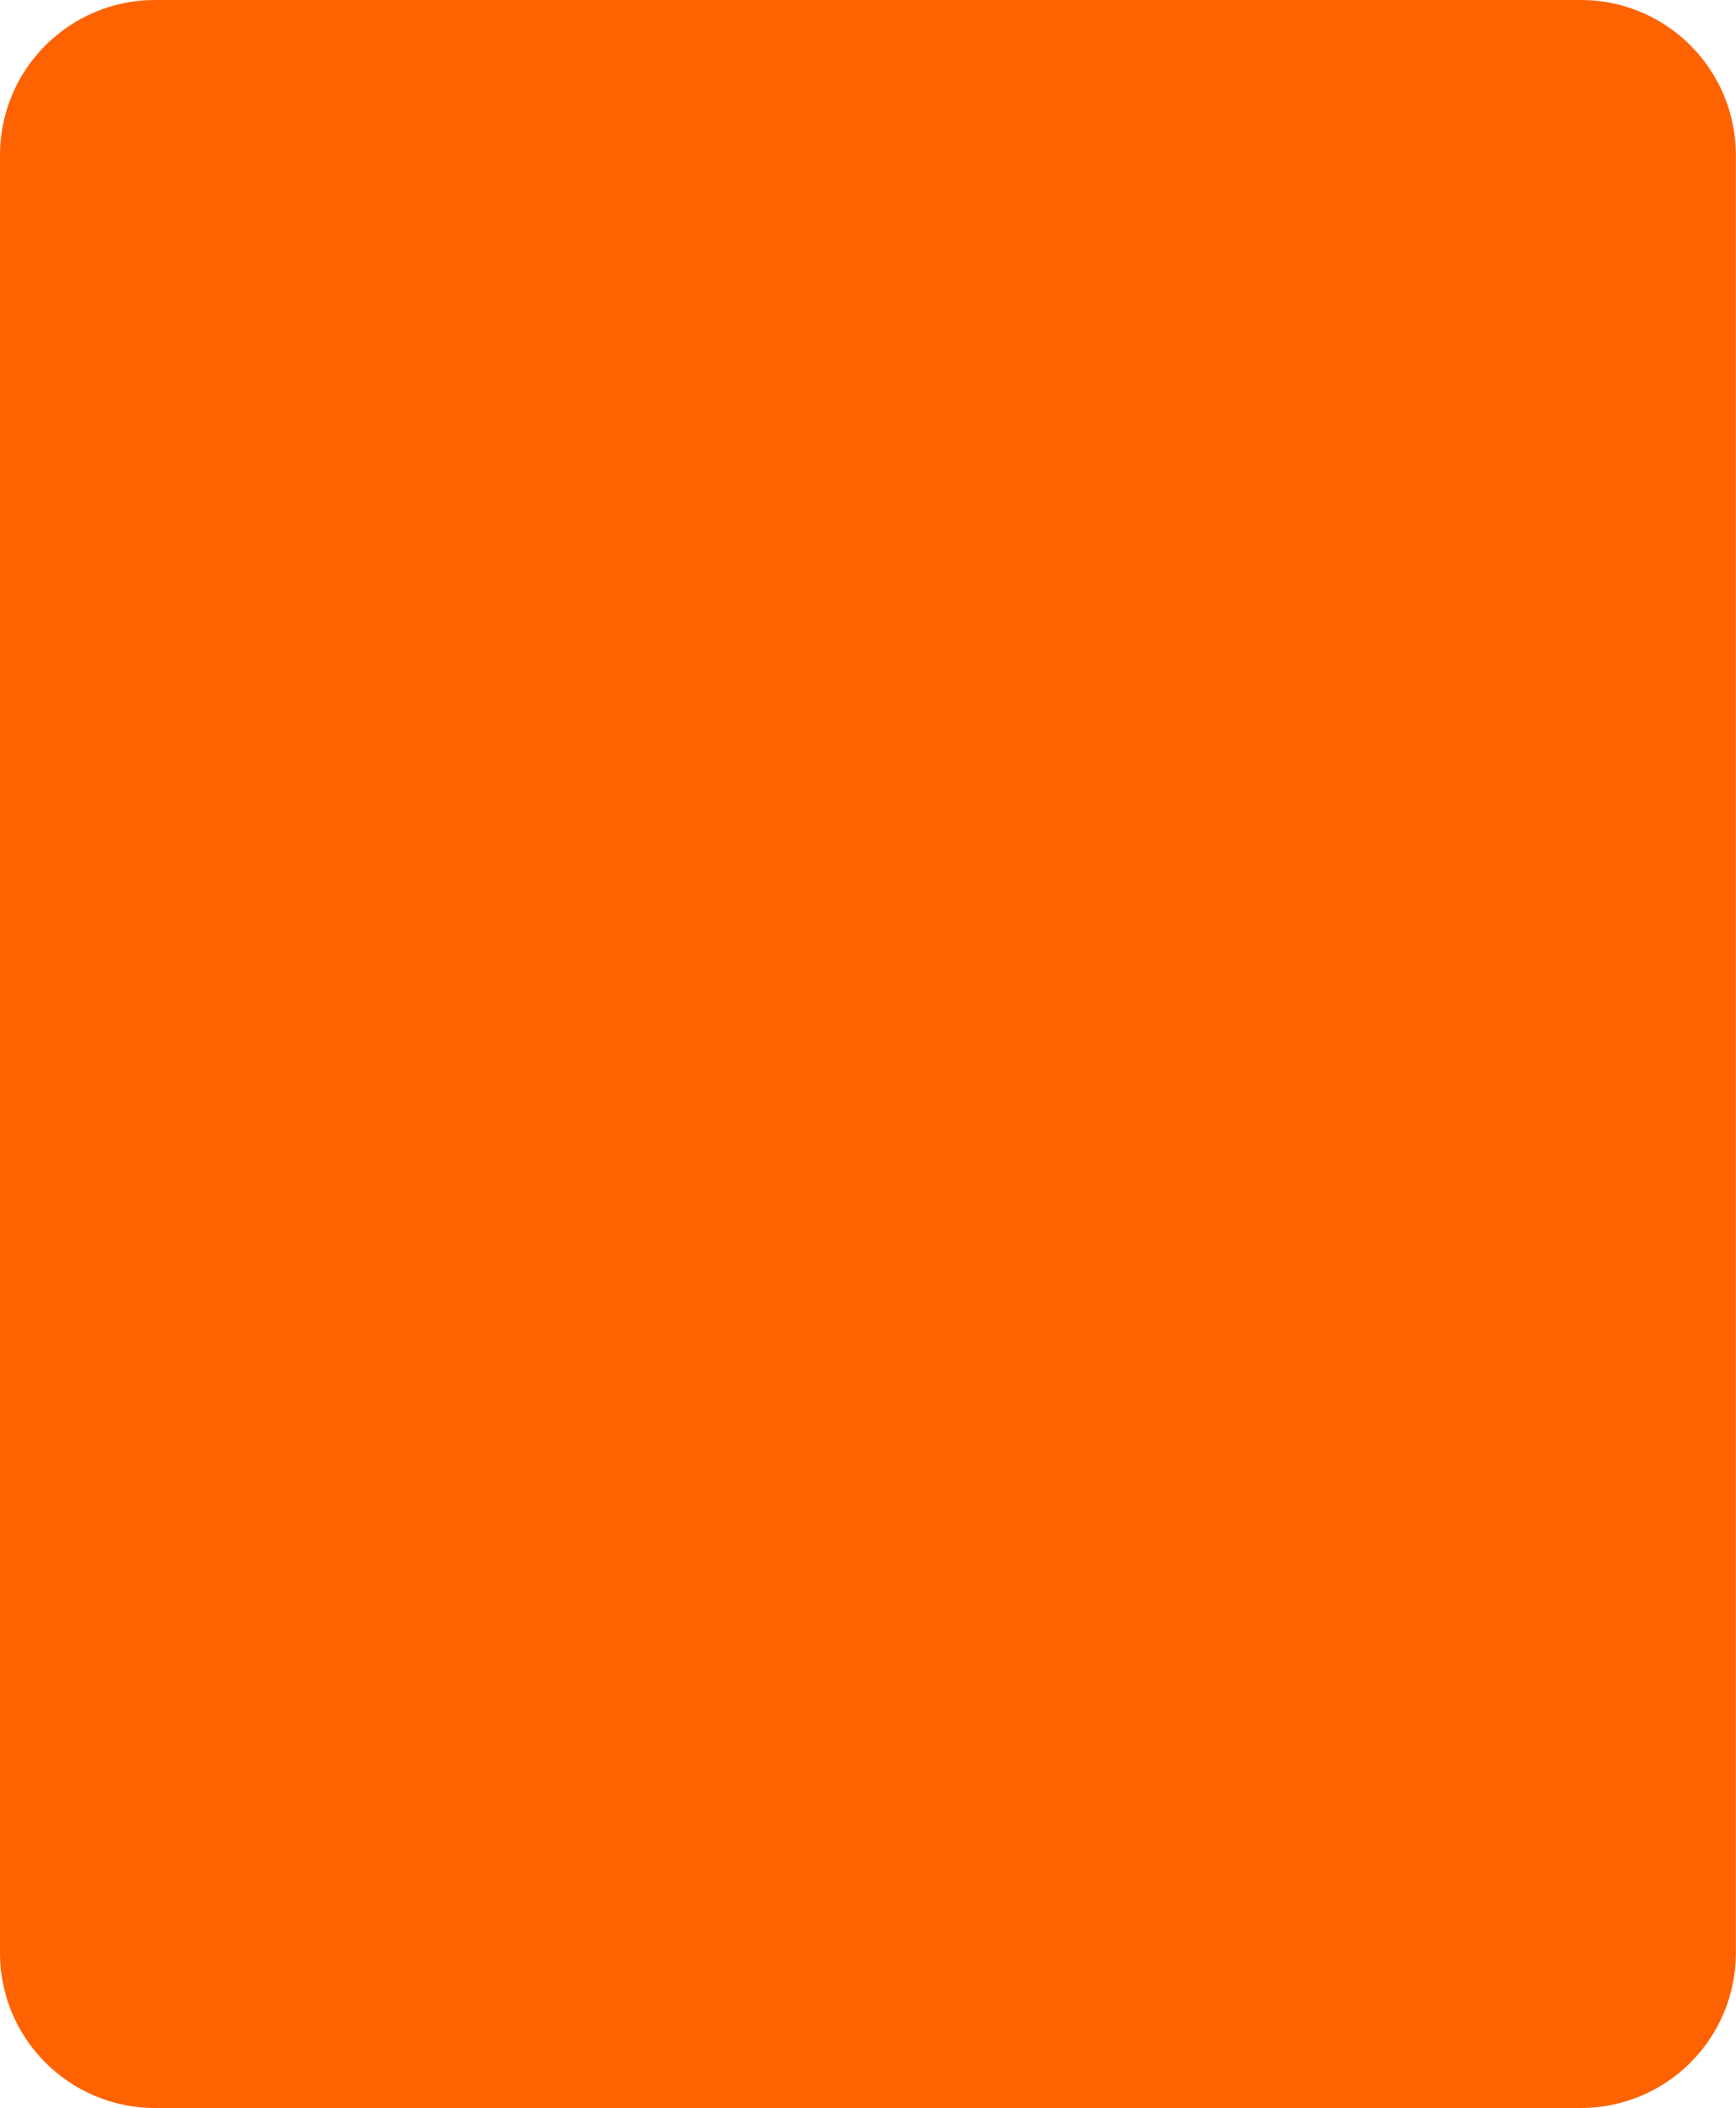
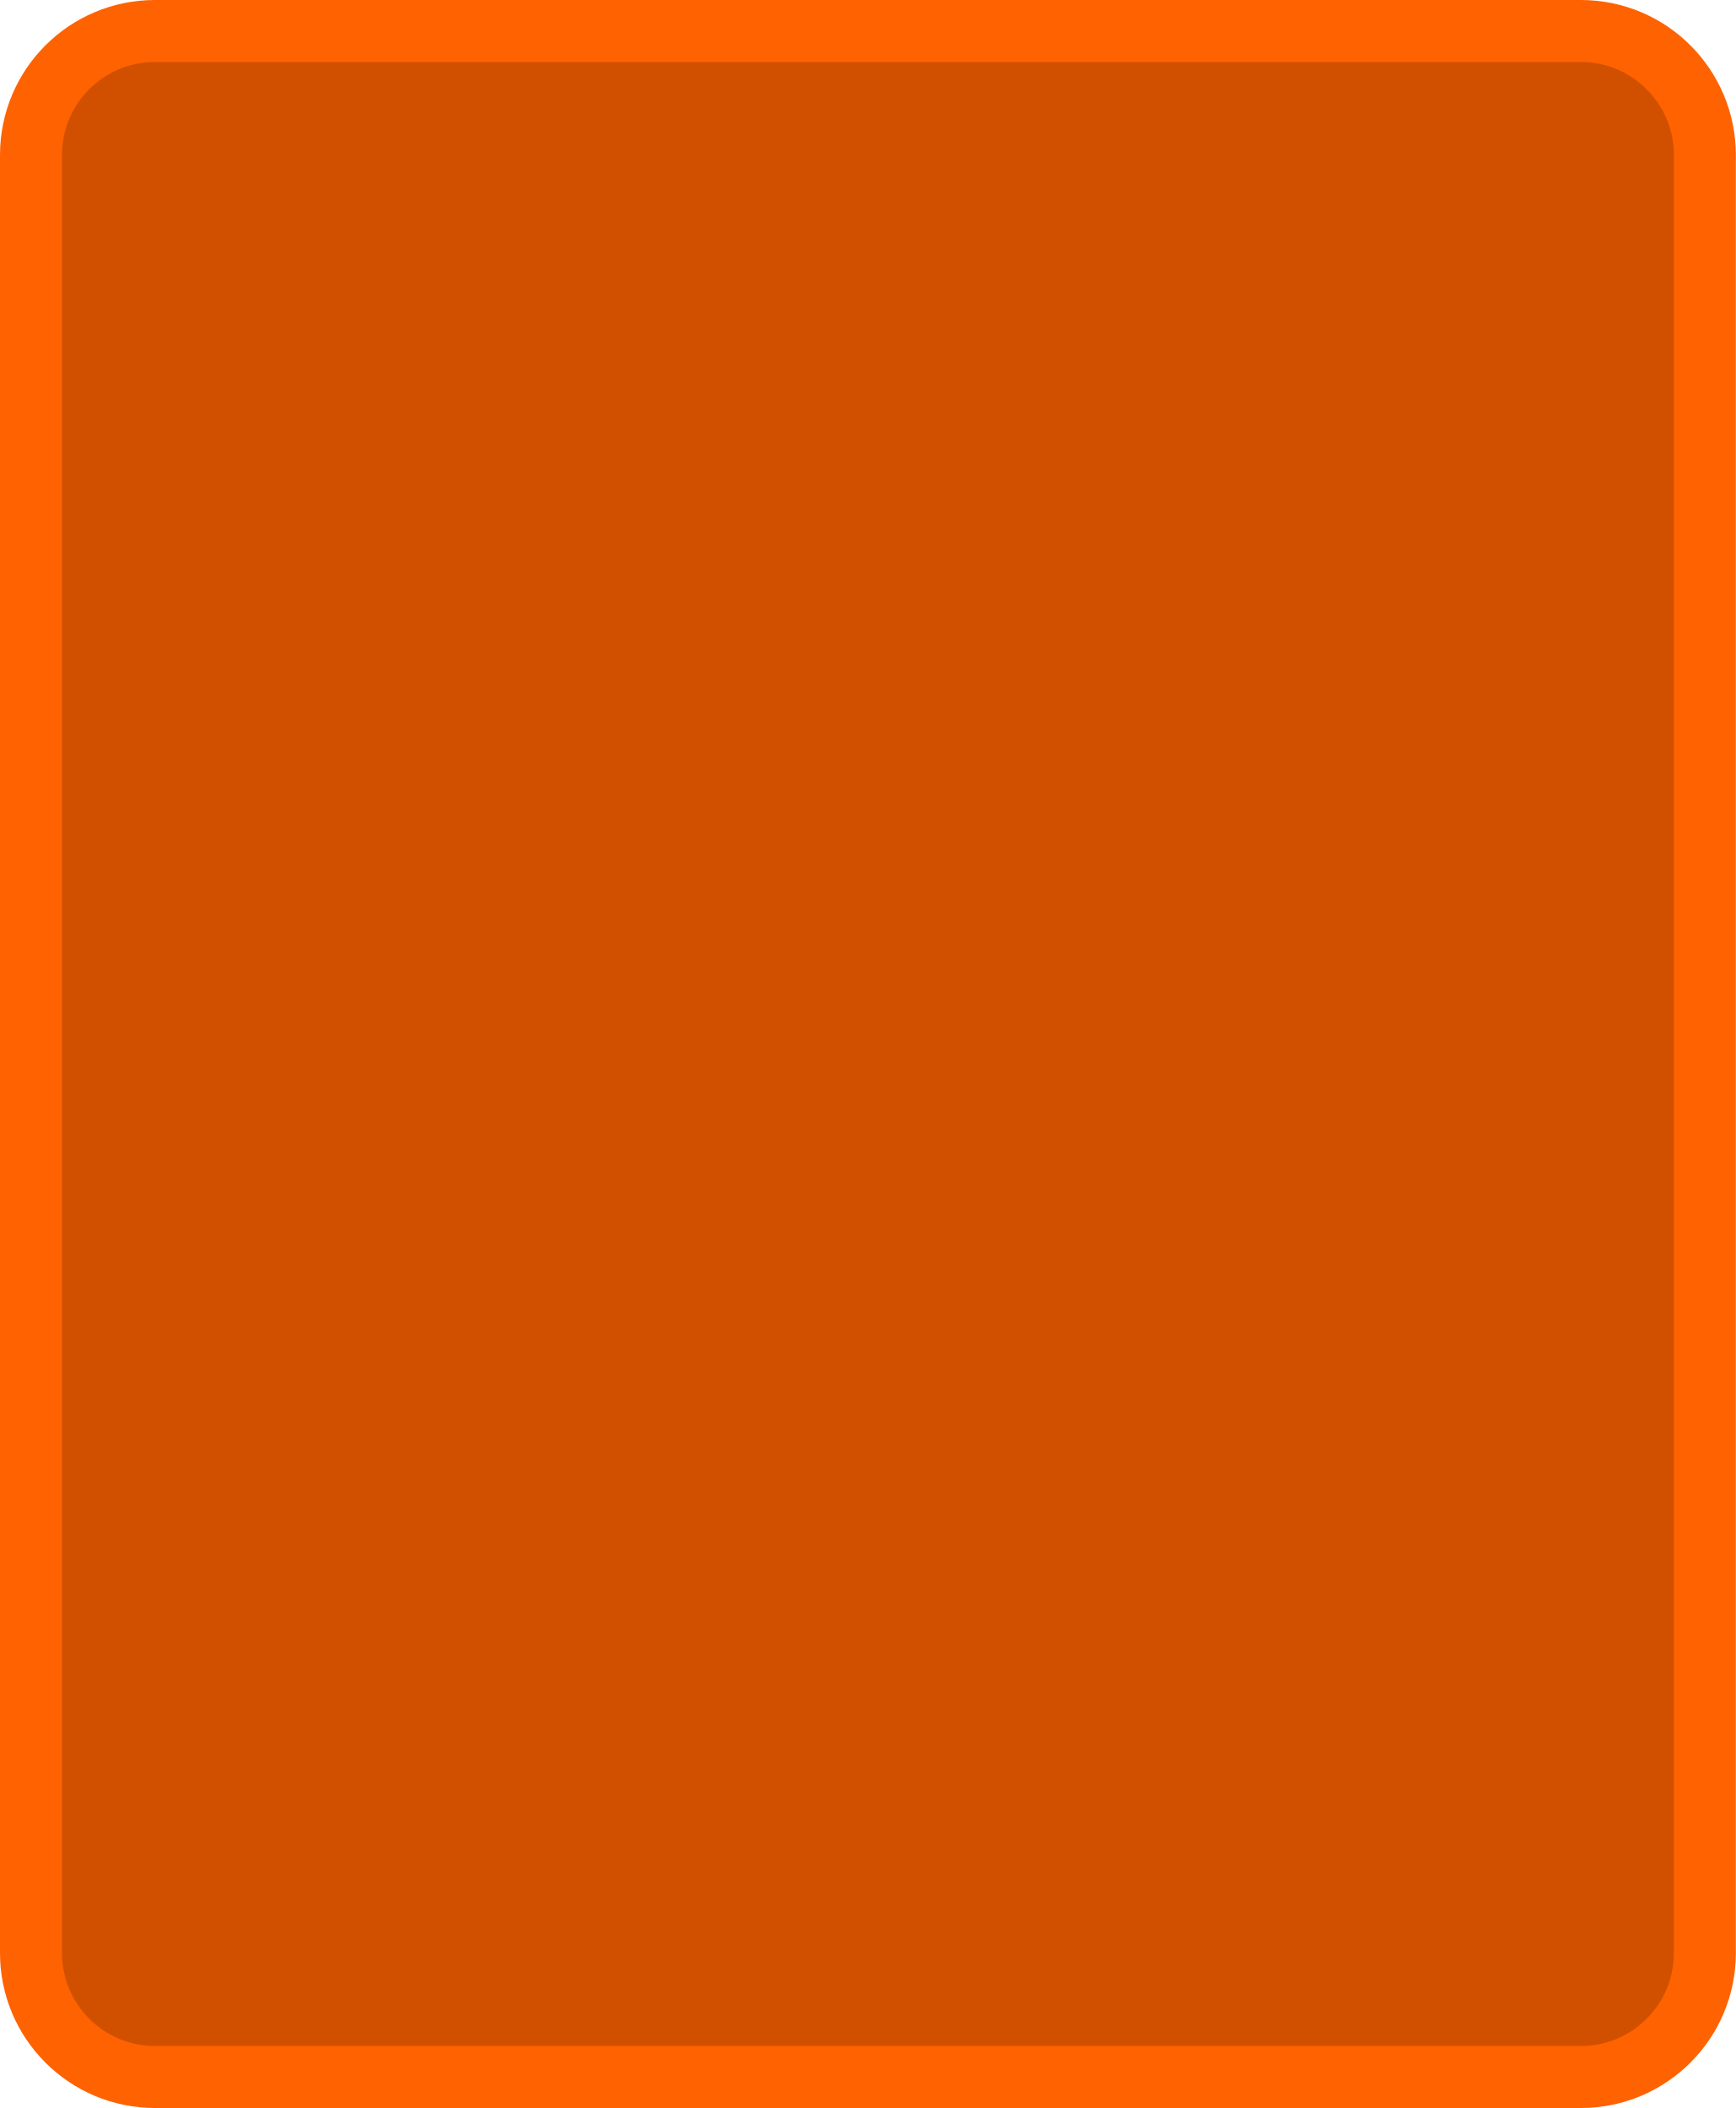
<svg xmlns="http://www.w3.org/2000/svg" width="100%" height="100%" viewBox="0 0 28 34">
-   <rect x="0.5" y="0.5" width="27.0" height="33.0" rx="2" ry="2" id="shield" style="fill:#ff6200;stroke:#ff6200;stroke-width:1;" />
+   <rect x="0.5" y="0.5" width="27.0" height="33.0" rx="2" ry="2" id="shield" style="fill:#d15000;stroke:#ff6200;stroke-width:1;" />
</svg>
